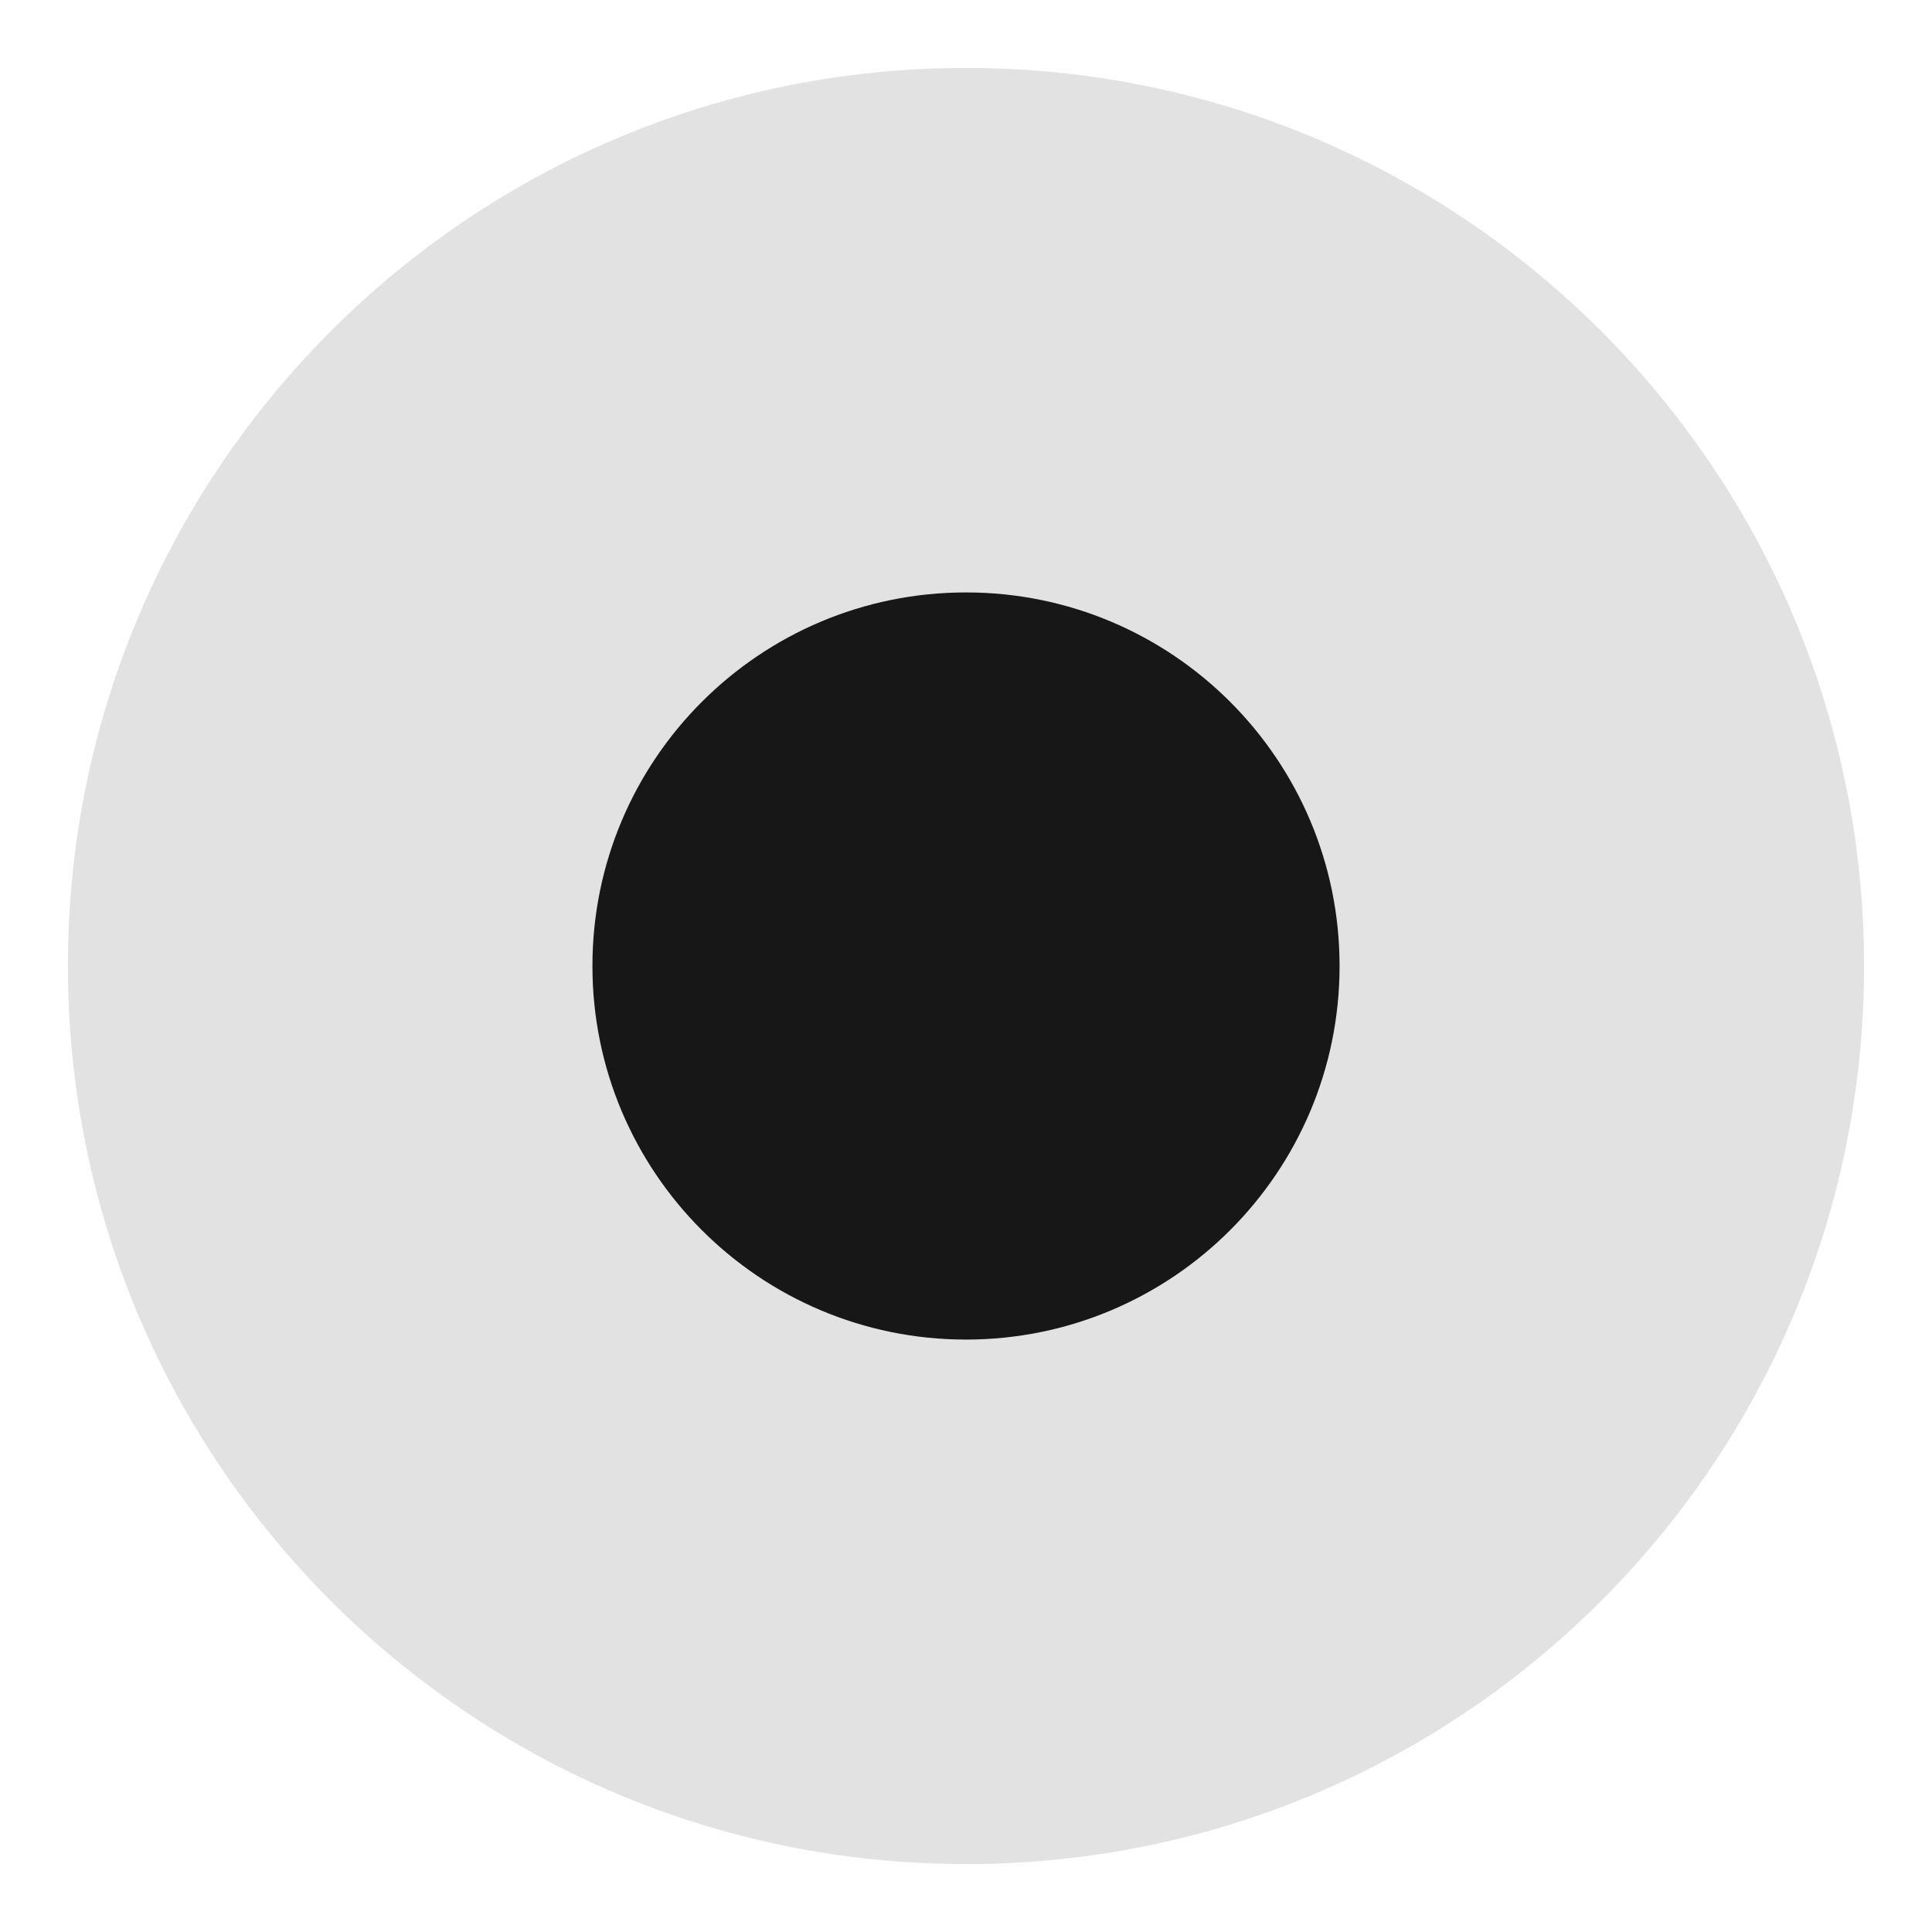
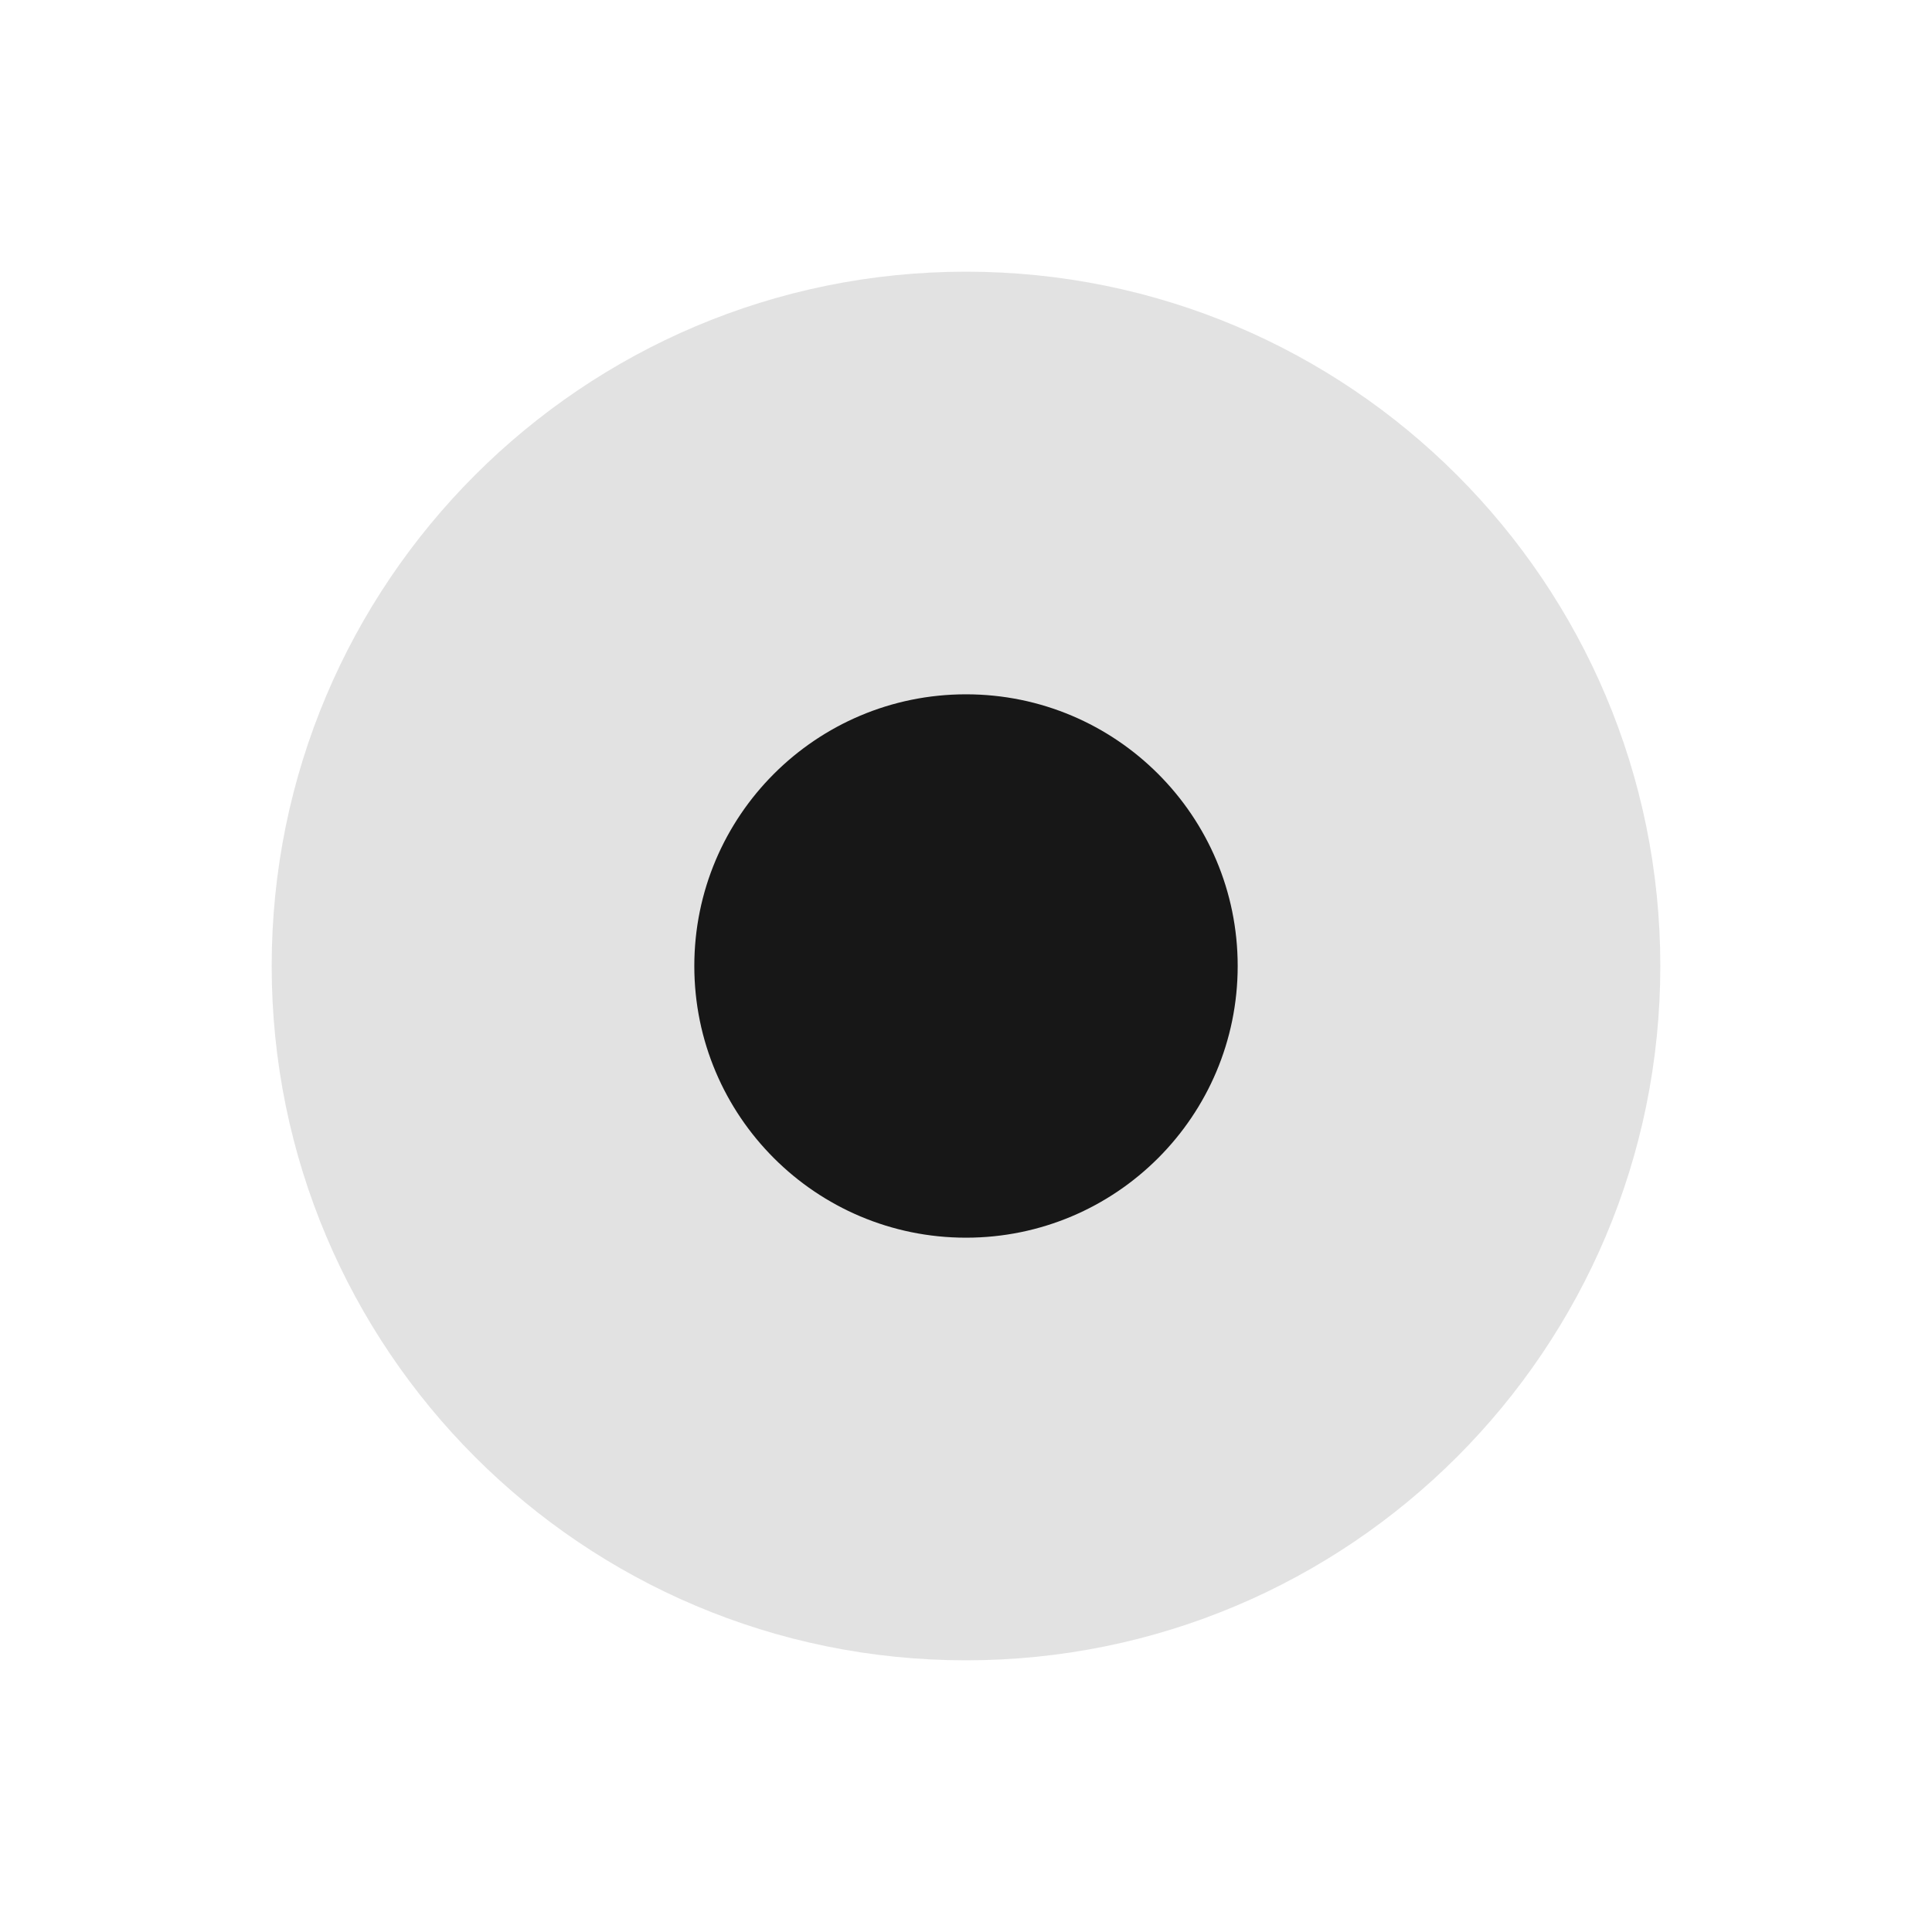
<svg xmlns="http://www.w3.org/2000/svg" width="512" height="512" viewBox="0 0 512 512" fill="none">
  <rect width="512" height="512" fill="#FFFFFF" />
-   <circle cx="256" cy="256" r="238" fill="#E2E2E2" />
-   <circle cx="256" cy="256" r="99" fill="#171717" />
+   <circle cx="256" cy="256" r="184" fill="#E2E2E2" />
+   <circle cx="256" cy="256" r="72" fill="#171717" />
</svg>
